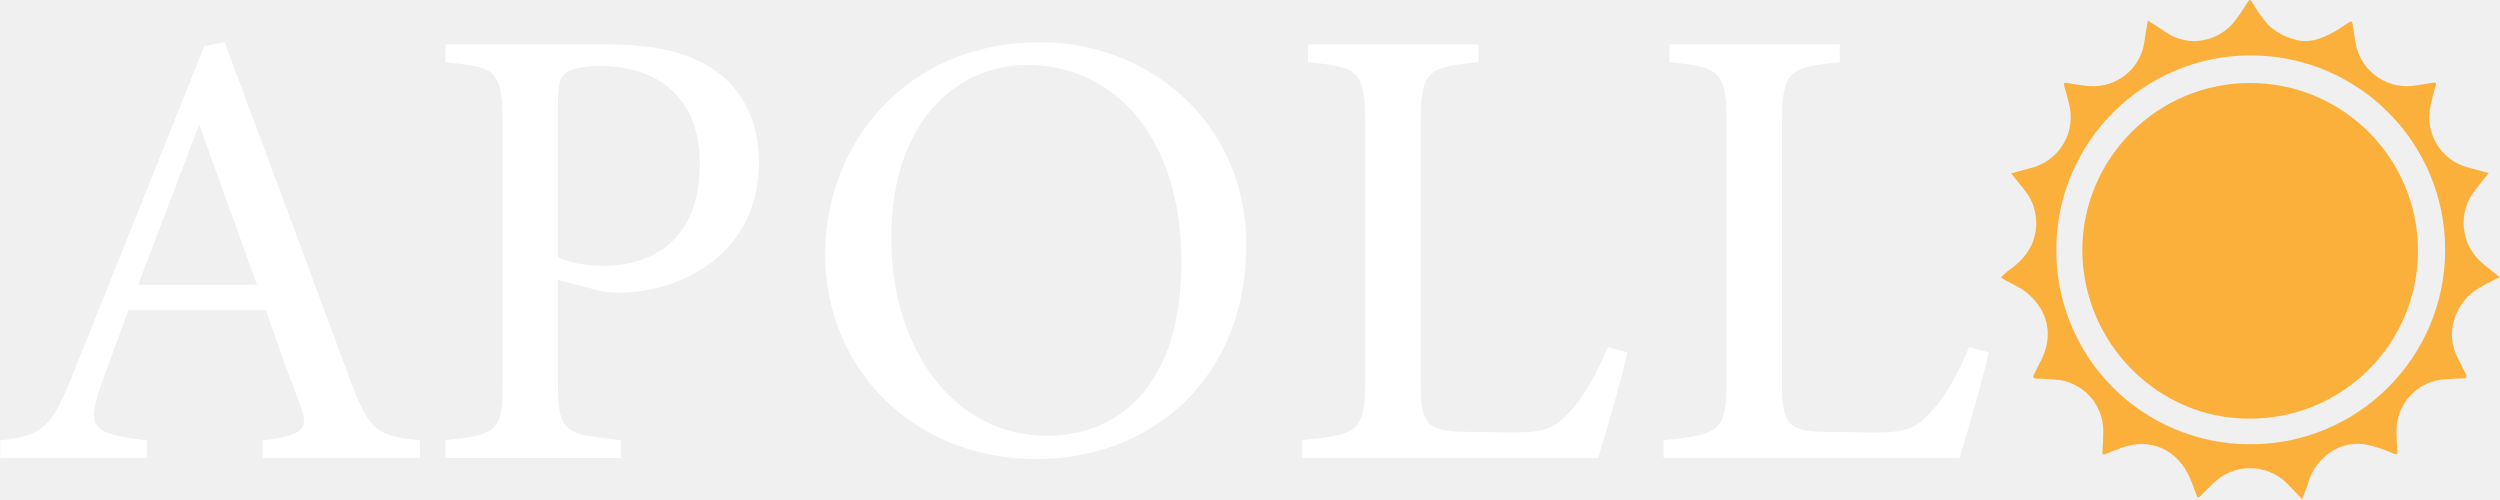
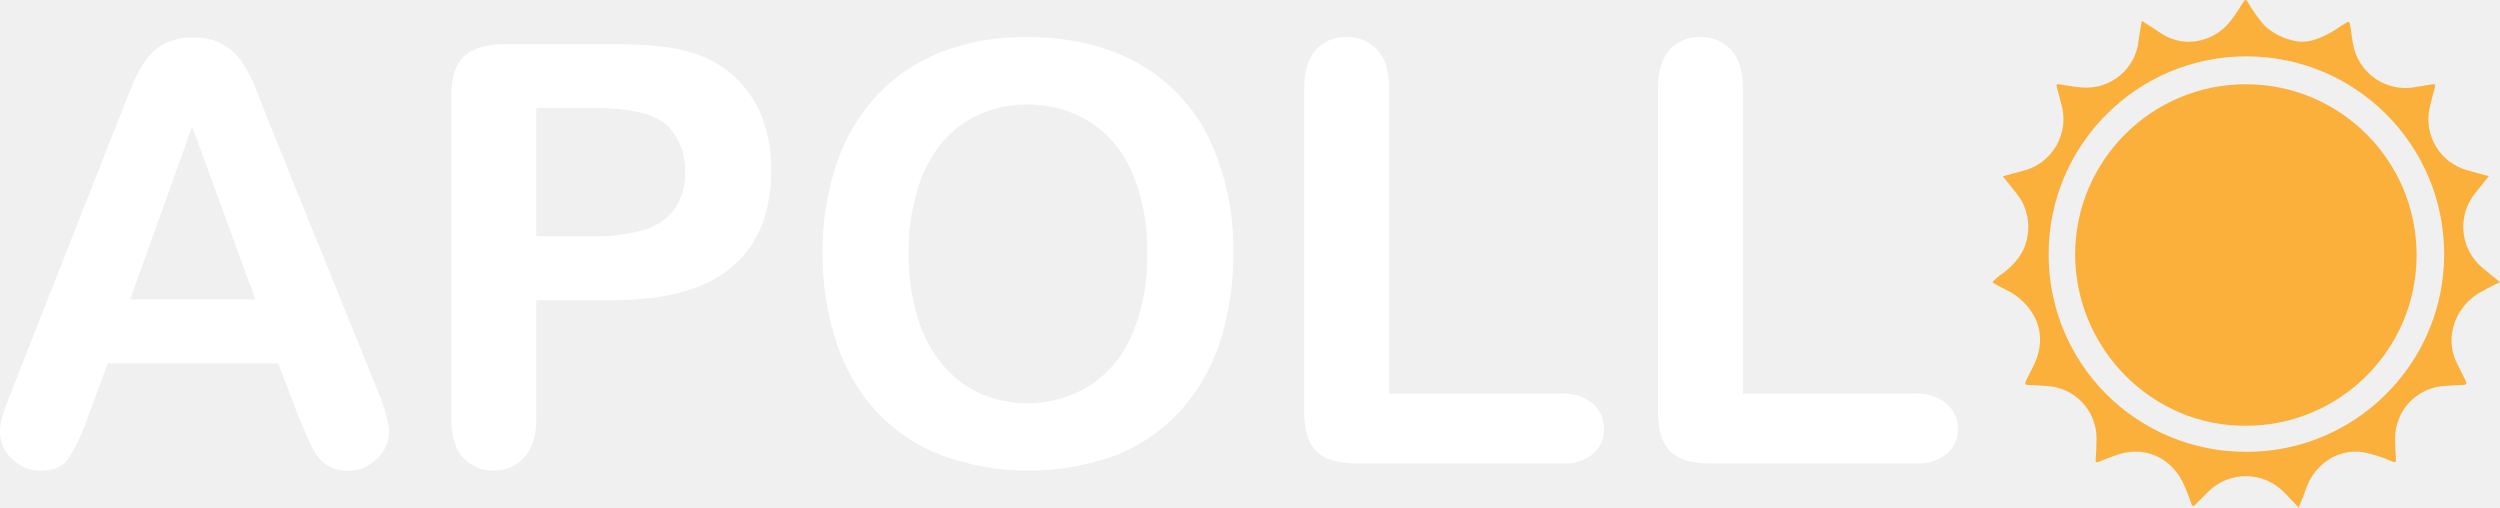
- <svg xmlns="http://www.w3.org/2000/svg" id="Livello_1" data-name="Livello 1" viewBox="0 0 455.83 91">
+ <svg xmlns="http://www.w3.org/2000/svg" id="Livello_1" data-name="Livello 1" viewBox="0 0 448.15 91">
  <defs>
-     <style>.cls-1{fill:#fff;}.cls-2{fill:#fbb03b;}</style>
+     <style>.cls-1{fill:#fbb03b;}.cls-2{fill:#fff;}</style>
  </defs>
-   <path class="cls-1" d="M75.87,151.8v-3.2c7.54-.91,8.46-2.06,6.84-6.39s-3.83-10.16-6.26-17.35H51.39c-1.85,5.13-3.6,9.58-5.22,14.26-2.55,7.42-.93,8.34,8.58,9.48v3.2H28v-3.2c7.31-.91,9.16-1.71,13.22-12l24-59.92L68.91,76c7.3,19.52,15.31,41.09,22.62,60.84,3.71,9.93,4.75,10.85,13,11.76v3.2ZM64.27,91c-3.72,9.82-7.66,20.21-11.14,29.23H74.82Z" transform="translate(-27.96 -68.3)" />
-   <path class="cls-1" d="M139.09,76.4c8.23,0,14.84,1.51,19.6,5,4.52,3.36,7.65,8.81,7.65,16.47,0,16.93-14.49,23.78-25.51,23.78a19.84,19.84,0,0,1-3.14-.24l-8-2.08v18.09c0,9.75.81,10,11.48,11.14v3.25h-32v-3.25c10-1.05,10.44-1.74,10.44-11.37V91.13c0-10.32-1.28-10.56-10.44-11.48V76.4Zm-9.4,38.86a21.18,21.18,0,0,0,8.47,1.5c7.77,0,17.4-3.94,17.4-18.55,0-12.76-8.35-17.87-18.1-17.87-3.36,0-5.8.58-6.49,1.39-.93.81-1.28,2.21-1.28,5.34Z" transform="translate(-27.96 -68.3)" />
-   <path class="cls-1" d="M217.62,76c19.83,0,37.58,14.66,37.58,36.94C255.2,137,238.26,152,216.92,152c-22.27,0-38.51-16.34-38.51-37.38C178.41,94.58,193.14,76,217.62,76Zm-2.33,4.14c-13,0-24.82,10.52-24.82,31.45s11.83,36.16,28.31,36.16c14,0,24.59-10.08,24.59-31.68C243.37,92.57,230.49,80.14,215.29,80.14Z" transform="translate(-27.96 -68.3)" />
-   <path class="cls-1" d="M324.68,132.54c-.7,3.6-4.18,15.66-5.34,19.26H265.41v-3.25c10.55-1.05,11.48-1.63,11.48-11.49V91c0-9.86-1.16-10.44-10.44-11.36V76.4h31.09v3.25C288.26,80.57,287,81,287,91v47.21c0,7.08.93,8.7,7.54,8.82l9.16.12c5.92,0,7.66-.7,10.33-3.6,2.9-3,5.33-7.66,7.07-11.95Z" transform="translate(-27.96 -68.3)" />
-   <path class="cls-1" d="M390.57,132.54c-.7,3.6-4.18,15.66-5.34,19.26H331.29v-3.25c10.56-1.05,11.49-1.63,11.49-11.49V91c0-9.86-1.16-10.44-10.44-11.36V76.4h31.08v3.25c-9.28.92-10.55,1.39-10.55,11.36v47.21c0,7.08.93,8.7,7.54,8.82l9.16.12c5.92,0,7.66-.7,10.32-3.6,2.9-3,5.34-7.66,7.08-11.95Z" transform="translate(-27.96 -68.3)" />
-   <path class="cls-2" d="M447.71,159.3c-1-1-1.81-1.94-2.69-2.8a9.55,9.55,0,0,0-13.59,0c-.77.74-1.52,1.49-2.27,2.25-.32.32-.5.44-.69-.13-.34-1-.74-2-1.15-3-2.26-5.46-7.49-7.69-12.81-5.57-.84.33-1.7.6-2.53,1-.58.25-.72.15-.68-.48.1-1.21.15-2.44.16-3.65a9.39,9.39,0,0,0-8.9-9.42c-1.06-.07-2.13-.17-3.19-.16-.79,0-.78-.33-.52-.85.42-.87.87-1.72,1.3-2.58,2.26-4.48,1.24-9-2.59-12.2-1.44-1.21-3.2-1.75-4.77-2.81a8.61,8.61,0,0,1,1.76-1.53c2.27-1.69,4-3.71,4.51-6.6a9.58,9.58,0,0,0-1.87-7.71c-.8-1-1.64-2-2.53-3.16l3.46-.93a9.58,9.58,0,0,0,7-12.09c-.26-1-.48-1.93-.78-2.88-.19-.59,0-.65.54-.57,1.34.2,2.68.48,4,.56A9.42,9.42,0,0,0,419,75.53c.14-1.13.37-2.26.58-3.48,1.07.68,2.06,1.29,3,1.93a9.4,9.4,0,0,0,5.2,1.81,9.56,9.56,0,0,0,7.72-3.73c.84-1.09,1.58-2.27,2.33-3.43.29-.45.43-.42.72,0a28,28,0,0,0,3,4.23,11.07,11.07,0,0,0,4.87,2.65c2.71.79,5-.25,7.2-1.45.76-.41,1.46-.94,2.2-1.41,1-.64,1-.63,1.17.51s.28,2,.47,3a9.54,9.54,0,0,0,11.18,7.69l2.88-.46c.5-.09.71,0,.53.58-.35,1.19-.66,2.41-.93,3.63a9.46,9.46,0,0,0,6.69,11.19c1.26.36,2.53.69,3.93,1.07-.86,1.07-1.64,2-2.41,3a9.58,9.58,0,0,0,1.39,13.54c1,.8,1.94,1.57,3,2.44-1.11.57-2.12,1-3.09,1.6a10.18,10.18,0,0,0-5.48,7.36,9.19,9.19,0,0,0,.91,5.71c.48,1,1,1.94,1.47,2.92.24.51.29.87-.51.86-1.07,0-2.13.1-3.2.16a9.42,9.42,0,0,0-8.91,9.41c0,1.22.07,2.44.17,3.66.05.62-.09.69-.68.49a23.57,23.57,0,0,0-5.24-1.69,8.91,8.91,0,0,0-7.06,2,10.17,10.17,0,0,0-3.08,4.35C448.7,156.86,448.24,158,447.71,159.3Zm-9.49-10a35.45,35.45,0,1,0-35.33-35.52A35.29,35.29,0,0,0,438.22,149.3Z" transform="translate(-27.96 -68.3)" />
-   <path class="cls-2" d="M438.2,144.63c-16.72.1-30.48-13.73-30.57-30.68a30.6,30.6,0,1,1,30.57,30.68Z" transform="translate(-27.96 -68.3)" />
+   <path class="cls-1" d="M438,170.5c-1-1-1.81-1.95-2.68-2.8a9.55,9.55,0,0,0-13.6,0c-.76.74-1.52,1.49-2.26,2.25-.32.32-.51.44-.7-.13-.34-1-.74-2-1.14-3-2.26-5.46-7.49-7.68-12.81-5.57-.84.34-1.71.61-2.54,1-.58.25-.72.14-.67-.48.09-1.22.15-2.44.15-3.66a9.38,9.38,0,0,0-8.89-9.41c-1.07-.07-2.13-.18-3.2-.17-.79,0-.77-.32-.52-.85l1.3-2.58c2.26-4.48,1.25-9-2.59-12.19-1.43-1.21-3.2-1.76-4.77-2.81a8.37,8.37,0,0,1,1.77-1.53c2.27-1.69,4-3.71,4.5-6.6a9.57,9.57,0,0,0-1.87-7.72c-.8-1-1.63-2-2.52-3.15l3.46-.93a9.58,9.58,0,0,0,7-12.09c-.26-1-.48-1.93-.77-2.88-.19-.59,0-.65.53-.58,1.34.21,2.68.48,4,.56a9.41,9.41,0,0,0,10.12-8.45c.13-1.14.37-2.26.57-3.49,1.08.69,2.06,1.29,3,1.93a9.31,9.31,0,0,0,5.2,1.82,9.56,9.56,0,0,0,7.71-3.74c.85-1.09,1.58-2.27,2.33-3.43.29-.44.43-.42.72,0a28.39,28.39,0,0,0,3,4.23,11,11,0,0,0,4.87,2.64c2.7.8,5-.24,7.19-1.44.77-.42,1.47-1,2.2-1.41,1-.64,1-.64,1.18.5s.27,2,.46,3.05A9.55,9.55,0,0,0,459,95.09c.95-.17,1.91-.3,2.87-.47.5-.08.71,0,.54.58-.36,1.2-.67,2.41-.94,3.63A9.47,9.47,0,0,0,468.15,110c1.27.37,2.54.7,3.93,1.08-.85,1.06-1.64,2-2.41,3a9.57,9.57,0,0,0,1.4,13.54c1,.8,1.93,1.58,3,2.45-1.1.57-2.11,1-3.08,1.59a10.18,10.18,0,0,0-5.48,7.37,9.22,9.22,0,0,0,.9,5.7c.49,1,1,1.95,1.47,2.93.25.5.3.87-.51.85-1.06,0-2.13.1-3.19.17a9.41,9.41,0,0,0-8.91,9.41c0,1.22.07,2.44.16,3.65.05.63-.09.7-.67.49a24,24,0,0,0-5.25-1.68,8.89,8.89,0,0,0-7.06,2,10.18,10.18,0,0,0-3.07,4.36C439,168.05,438.52,169.14,438,170.5Zm-9.48-10A35.45,35.45,0,1,0,393.17,125,35.29,35.29,0,0,0,428.51,160.49Z" transform="translate(-25.93 -79.5)" />
+   <path class="cls-1" d="M428.48,155.82c-16.71.1-30.47-13.72-30.57-30.67a30.61,30.61,0,1,1,30.57,30.67Z" transform="translate(-25.93 -79.5)" />
+   <path class="cls-2" d="M79.4,154.07l-3.59-9.43H45.25l-3.58,9.64a34.21,34.21,0,0,1-3.59,7.61c-1,1.31-2.62,2-4.87,2a7.14,7.14,0,0,1-5.08-2.1,6.43,6.43,0,0,1-2.2-4.77,10.75,10.75,0,0,1,.51-3.18q.51-1.63,1.69-4.56l19.23-48.81q.81-2.1,2-5a25.81,25.81,0,0,1,2.46-4.89,10.06,10.06,0,0,1,3.44-3.16,10.53,10.53,0,0,1,5.25-1.2,10.7,10.7,0,0,1,5.31,1.2,10.27,10.27,0,0,1,3.43,3.1,22.27,22.27,0,0,1,2.21,4.08q.9,2.17,2.28,5.82l19.64,48.5c1.53,3.69,2.3,6.38,2.3,8a6.63,6.63,0,0,1-2.18,4.79,7.12,7.12,0,0,1-5.25,2.18,6.8,6.8,0,0,1-3.08-.64A6.4,6.4,0,0,1,83,161.48a15.78,15.78,0,0,1-1.87-3.39C80.45,156.57,79.88,155.23,79.4,154.07ZM49.25,133.2H71.71l-11.33-31Z" transform="translate(-25.93 -79.5)" />
+   <path class="cls-2" d="M136,133.31H122.06v21.27c0,3-.72,5.35-2.16,6.92a7,7,0,0,1-5.43,2.36,7.12,7.12,0,0,1-5.54-2.33c-1.4-1.55-2.1-3.84-2.1-6.84V96.75q0-5,2.31-7.18c1.53-1.43,4-2.15,7.33-2.15H136q8.67,0,13.33,1.33a19.86,19.86,0,0,1,8,4.26,19.27,19.27,0,0,1,5.11,7.28,25.66,25.66,0,0,1,1.74,9.69q0,11.49-7.08,17.4T136,133.31Zm-3.69-34.46H122.06v23h10.25a30.37,30.37,0,0,0,9-1.13,10.48,10.48,0,0,0,5.51-3.69,11,11,0,0,0,1.9-6.71,11.37,11.37,0,0,0-2.93-8.1Q142.52,98.85,132.31,98.85Z" transform="translate(-25.93 -79.5)" />
+   <path class="cls-2" d="M209.93,86.14q11.69,0,20.07,4.74a30.75,30.75,0,0,1,12.69,13.48A46,46,0,0,1,247,124.9a50.27,50.27,0,0,1-2.36,15.84,34.35,34.35,0,0,1-7.07,12.36,31,31,0,0,1-11.59,8,45.71,45.71,0,0,1-31.53-.07,31.27,31.27,0,0,1-11.64-8,34.22,34.22,0,0,1-7.05-12.46,50.24,50.24,0,0,1-2.38-15.73,48.83,48.83,0,0,1,2.48-15.9,34,34,0,0,1,7.21-12.3,31,31,0,0,1,11.48-7.77A41.23,41.23,0,0,1,209.93,86.14Zm21.64,38.66a35.21,35.21,0,0,0-2.67-14.31,19.93,19.93,0,0,0-7.61-9.15,20.93,20.93,0,0,0-11.36-3.1A20.62,20.62,0,0,0,201.5,100a18.68,18.68,0,0,0-6.67,5,24.05,24.05,0,0,0-4.41,8.39,38.09,38.09,0,0,0-1.61,11.46,39,39,0,0,0,1.61,11.58A23.75,23.75,0,0,0,195,145a19.15,19.15,0,0,0,6.77,5.1,21.39,21.39,0,0,0,19.12-1.23,20.2,20.2,0,0,0,7.79-9A34.92,34.92,0,0,0,231.57,124.8Z" transform="translate(-25.93 -79.5)" />
+   <path class="cls-2" d="M274.94,95.37v54.7h30.87a8.1,8.1,0,0,1,5.66,1.8,5.82,5.82,0,0,1,2,4.51,5.68,5.68,0,0,1-1.95,4.48,8.34,8.34,0,0,1-5.69,1.72H269.05c-3.32,0-5.7-.73-7.16-2.2s-2.17-3.85-2.17-7.13V95.37q0-4.62,2.07-6.92a7,7,0,0,1,5.46-2.31,7.27,7.27,0,0,1,5.57,2.28Q274.94,90.7,274.94,95.37Z" transform="translate(-25.93 -79.5)" />
+   <path class="cls-2" d="M338.36,95.37v54.7h30.87a8.1,8.1,0,0,1,5.66,1.8,5.82,5.82,0,0,1,2,4.51,5.68,5.68,0,0,1-1.95,4.48,8.34,8.34,0,0,1-5.69,1.72H332.47c-3.32,0-5.7-.73-7.16-2.2s-2.17-3.85-2.17-7.13V95.37q0-4.62,2.07-6.92a7,7,0,0,1,5.46-2.31,7.24,7.24,0,0,1,5.56,2.28Q338.36,90.7,338.36,95.37Z" transform="translate(-25.93 -79.5)" />
</svg>
